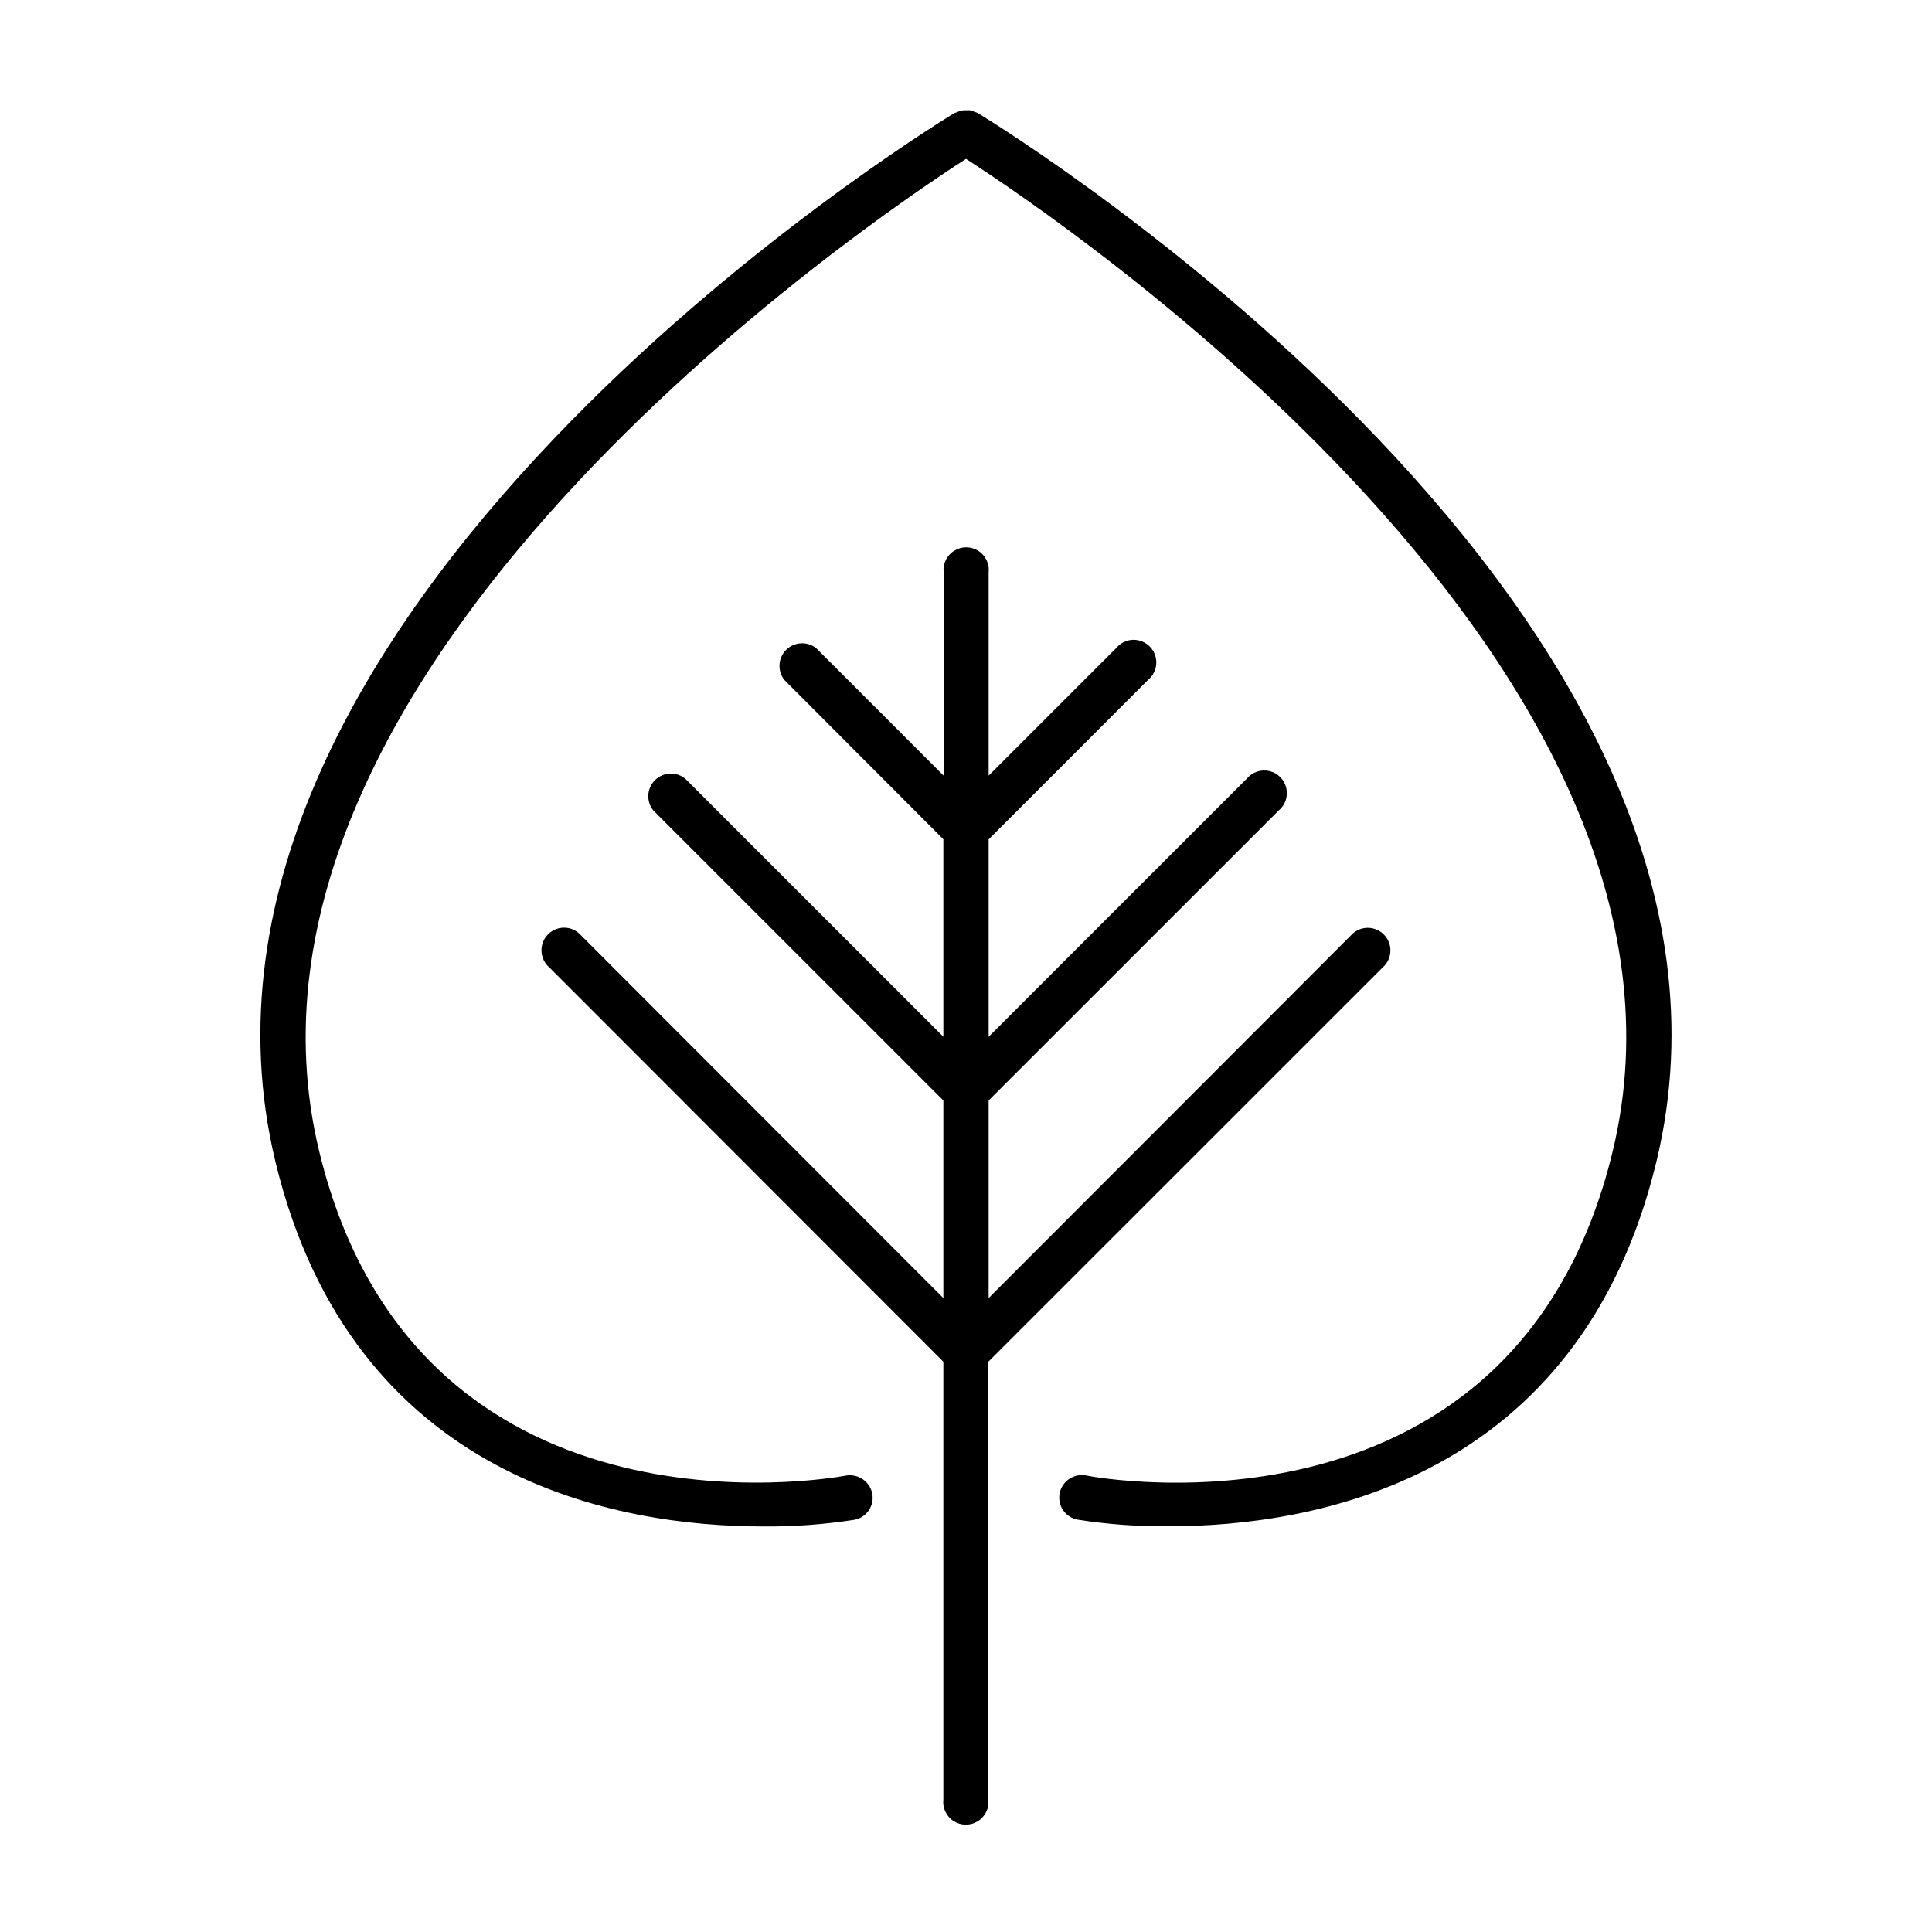
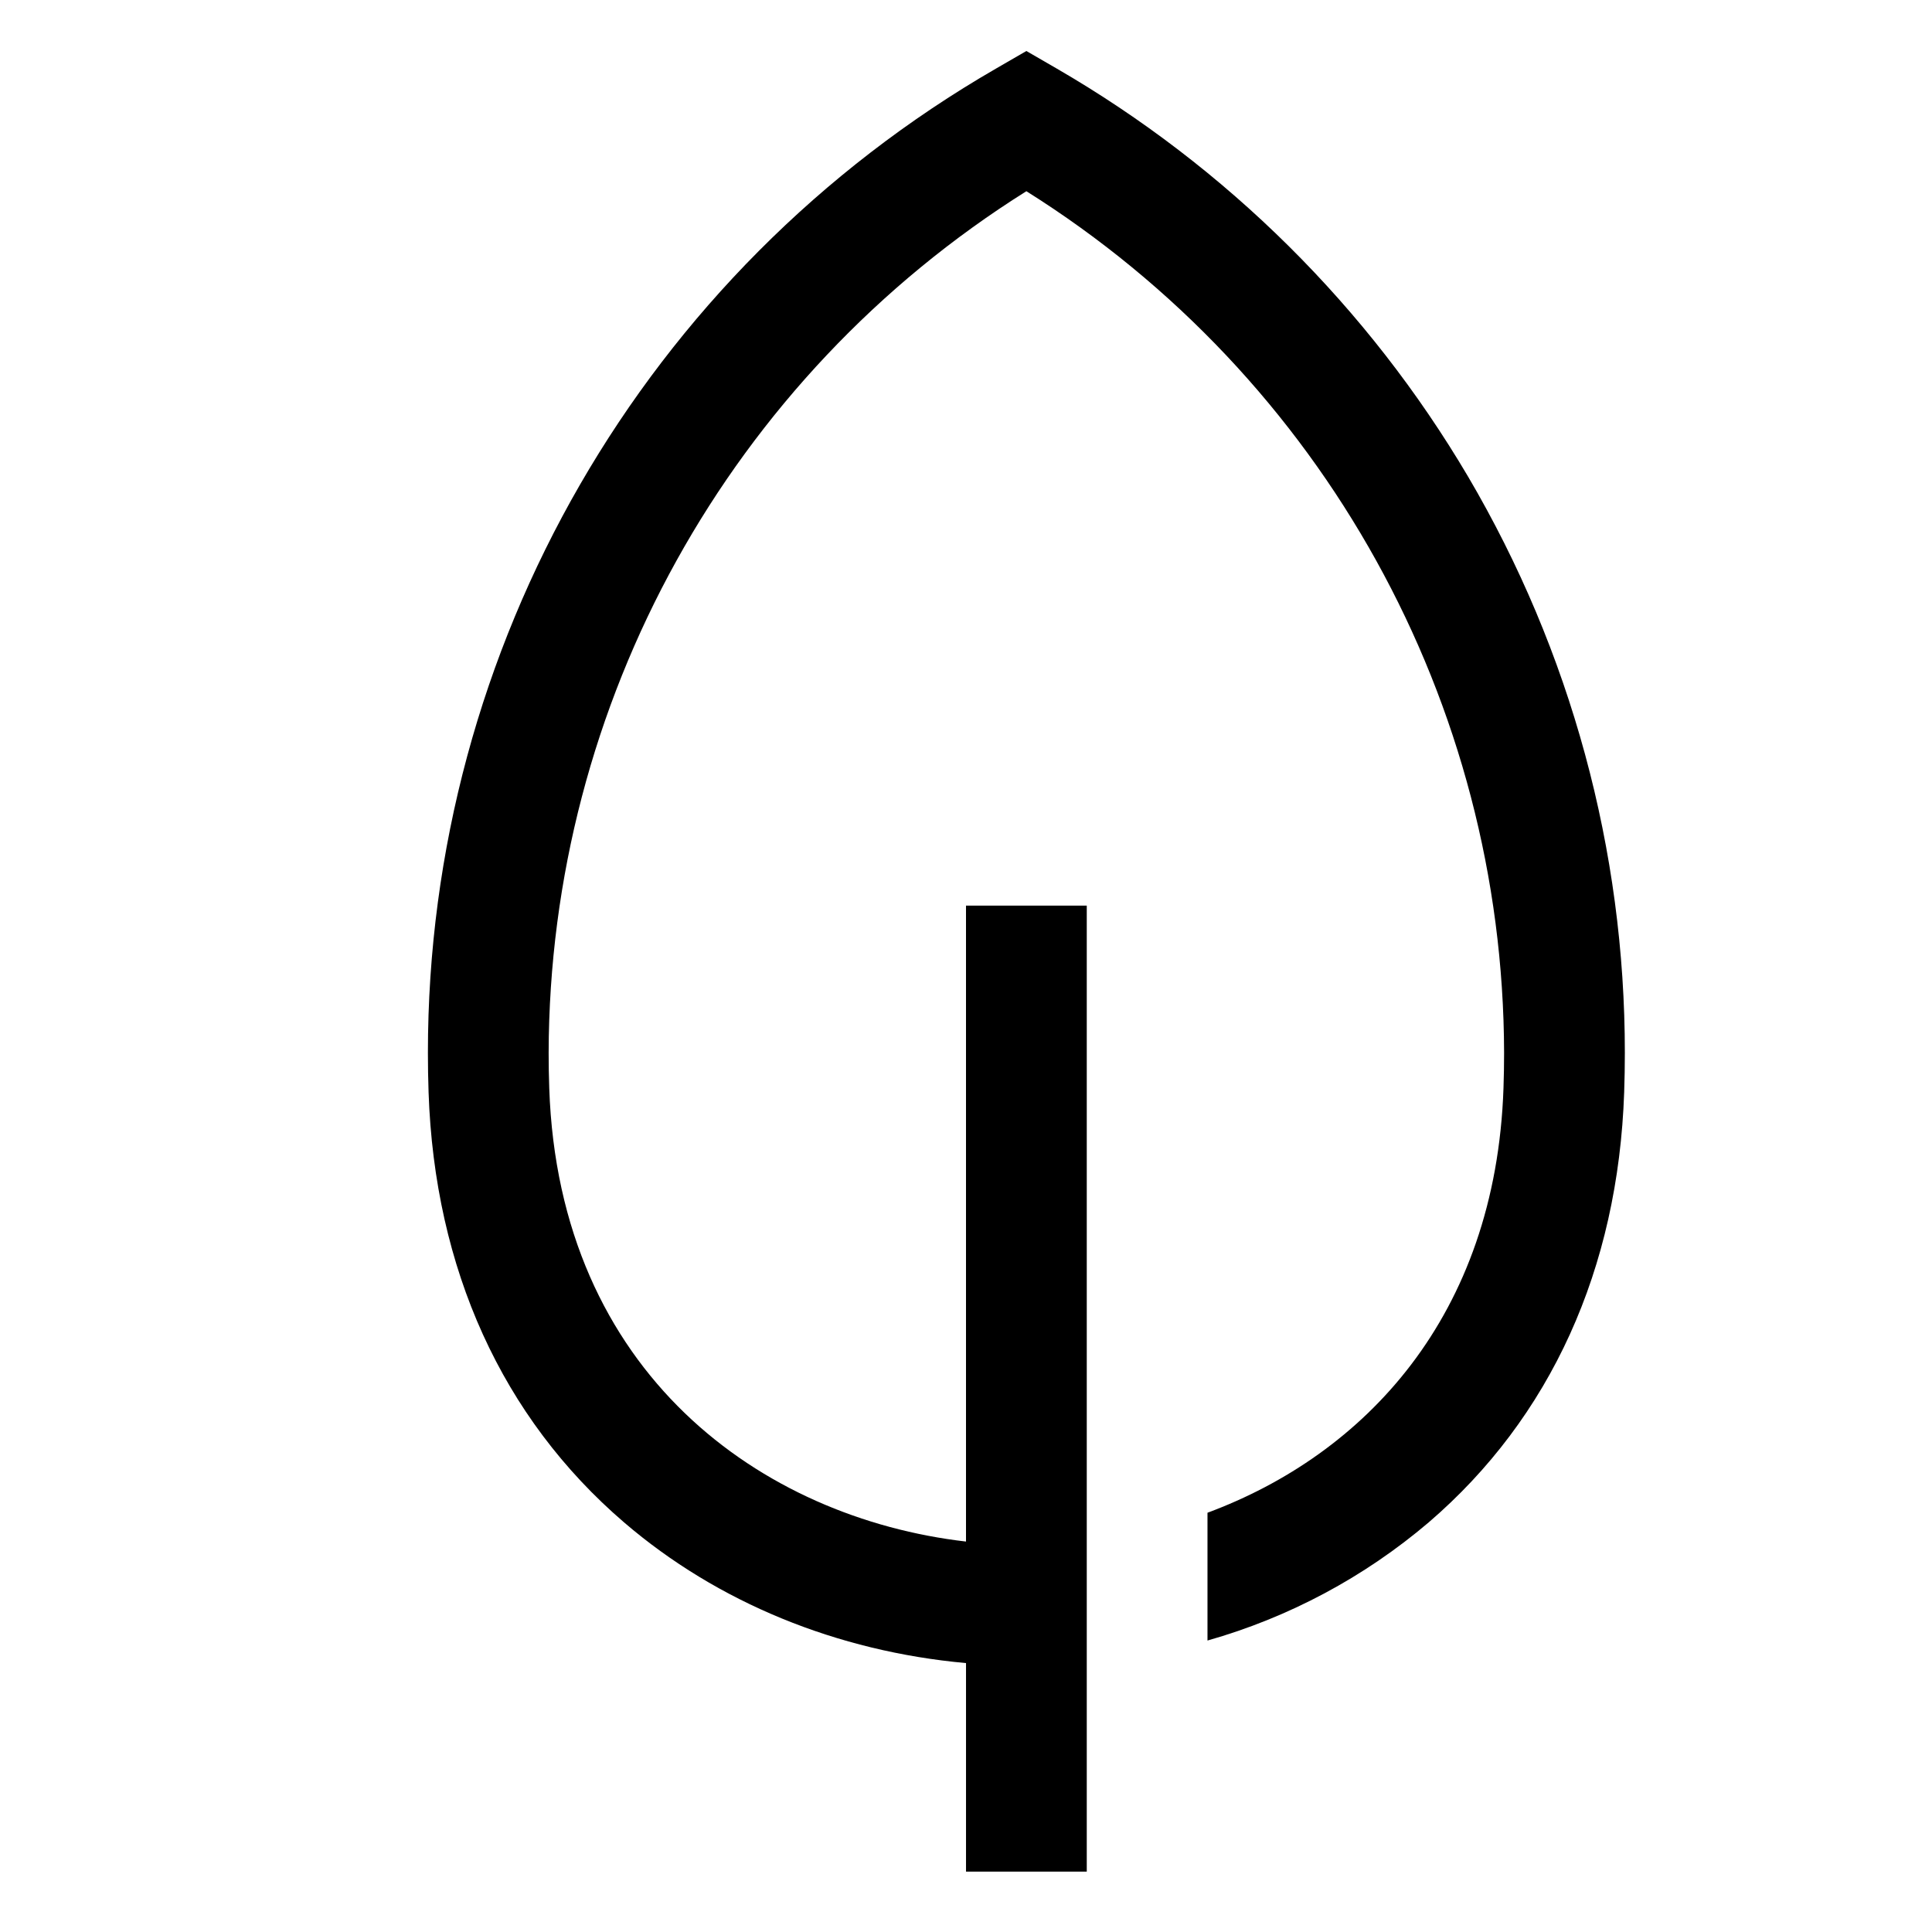
- <svg xmlns="http://www.w3.org/2000/svg" fill="#000000" width="800px" height="800px" viewBox="0 0 512 512" data-name="Layer 1" id="Layer_1">
-   <path d="M259.1,29.94a4.89,4.89,0,0,0-.73-.26,5.37,5.37,0,0,0-1.27-.46,5.59,5.59,0,0,0-1,0,5.16,5.16,0,0,0-1.24.06,6.29,6.29,0,0,0-1.17.42,6.42,6.42,0,0,0-.8.29C244.11,35.3,38,162.89,73,307.91c20.51,84.81,91.36,96.61,129.18,96.61a147.31,147.31,0,0,0,24.23-1.76,5.94,5.94,0,0,0,4.75-6.94,6.06,6.06,0,0,0-6.94-4.78c-4.67.89-114,19.87-139.63-85.92C53.83,177.72,230.42,58.58,256,42.1c25.57,16.48,202.18,135.62,171.38,263C401.8,410.93,292.43,392,287.74,391a6,6,0,0,0-6.93,4.78,5.94,5.94,0,0,0,4.75,6.94,147.17,147.17,0,0,0,24.23,1.76c37.81,0,108.67-11.8,129.17-96.61C474,162.89,267.89,35.3,259.1,29.94Z" />
-   <path d="M366.34,256.47A6,6,0,1,0,357.9,248L262,344V291.64l76.84-76.82a6,6,0,1,0-8.44-8.45L262,274.76V222.44l42.22-42.23a6,6,0,1,0-8.44-8.44L262,205.55V151.73a6,6,0,1,0-11.92,0v53.83l-33.77-33.78a6,6,0,0,0-8.44,8.42L250,222.42v52.33l-68.39-68.38a6,6,0,0,0-8.44,8.45L250,291.64V344L154.1,248a6,6,0,1,0-8.45,8.45L250,360.87v116a6,6,0,1,0,11.92,0v-116Z" />
+ <svg xmlns="http://www.w3.org/2000/svg" width="512" height="512" viewBox="0 0 512 512">
+   <path fill="currentColor" d="M389.053 126.3A302.909 302.909 0 0 0 280.012 18.15L272 13.516l-8.012 4.634A301.084 301.084 0 0 0 113.4 279.042c0 3.445.06 6.944.177 10.4c1.592 46.856 19.511 86.283 51.82 114.018c24.724 21.225 56.438 34.182 90.607 37.273V496h32V240H256v168.528c-54.064-6.263-107.873-44.455-110.444-120.174c-.106-3.095-.16-6.228-.16-9.312A270.286 270.286 0 0 1 272 50.673a270.286 270.286 0 0 1 126.6 228.369c0 3.084-.054 6.217-.16 9.313c-2.056 60.573-36.907 97.127-78.444 112.536v33.867a156.188 156.188 0 0 0 58.607-31.3c32.309-27.735 50.228-67.162 51.82-114.017c.117-3.456.177-6.955.177-10.4A300.948 300.948 0 0 0 389.053 126.3Z" />
</svg>
